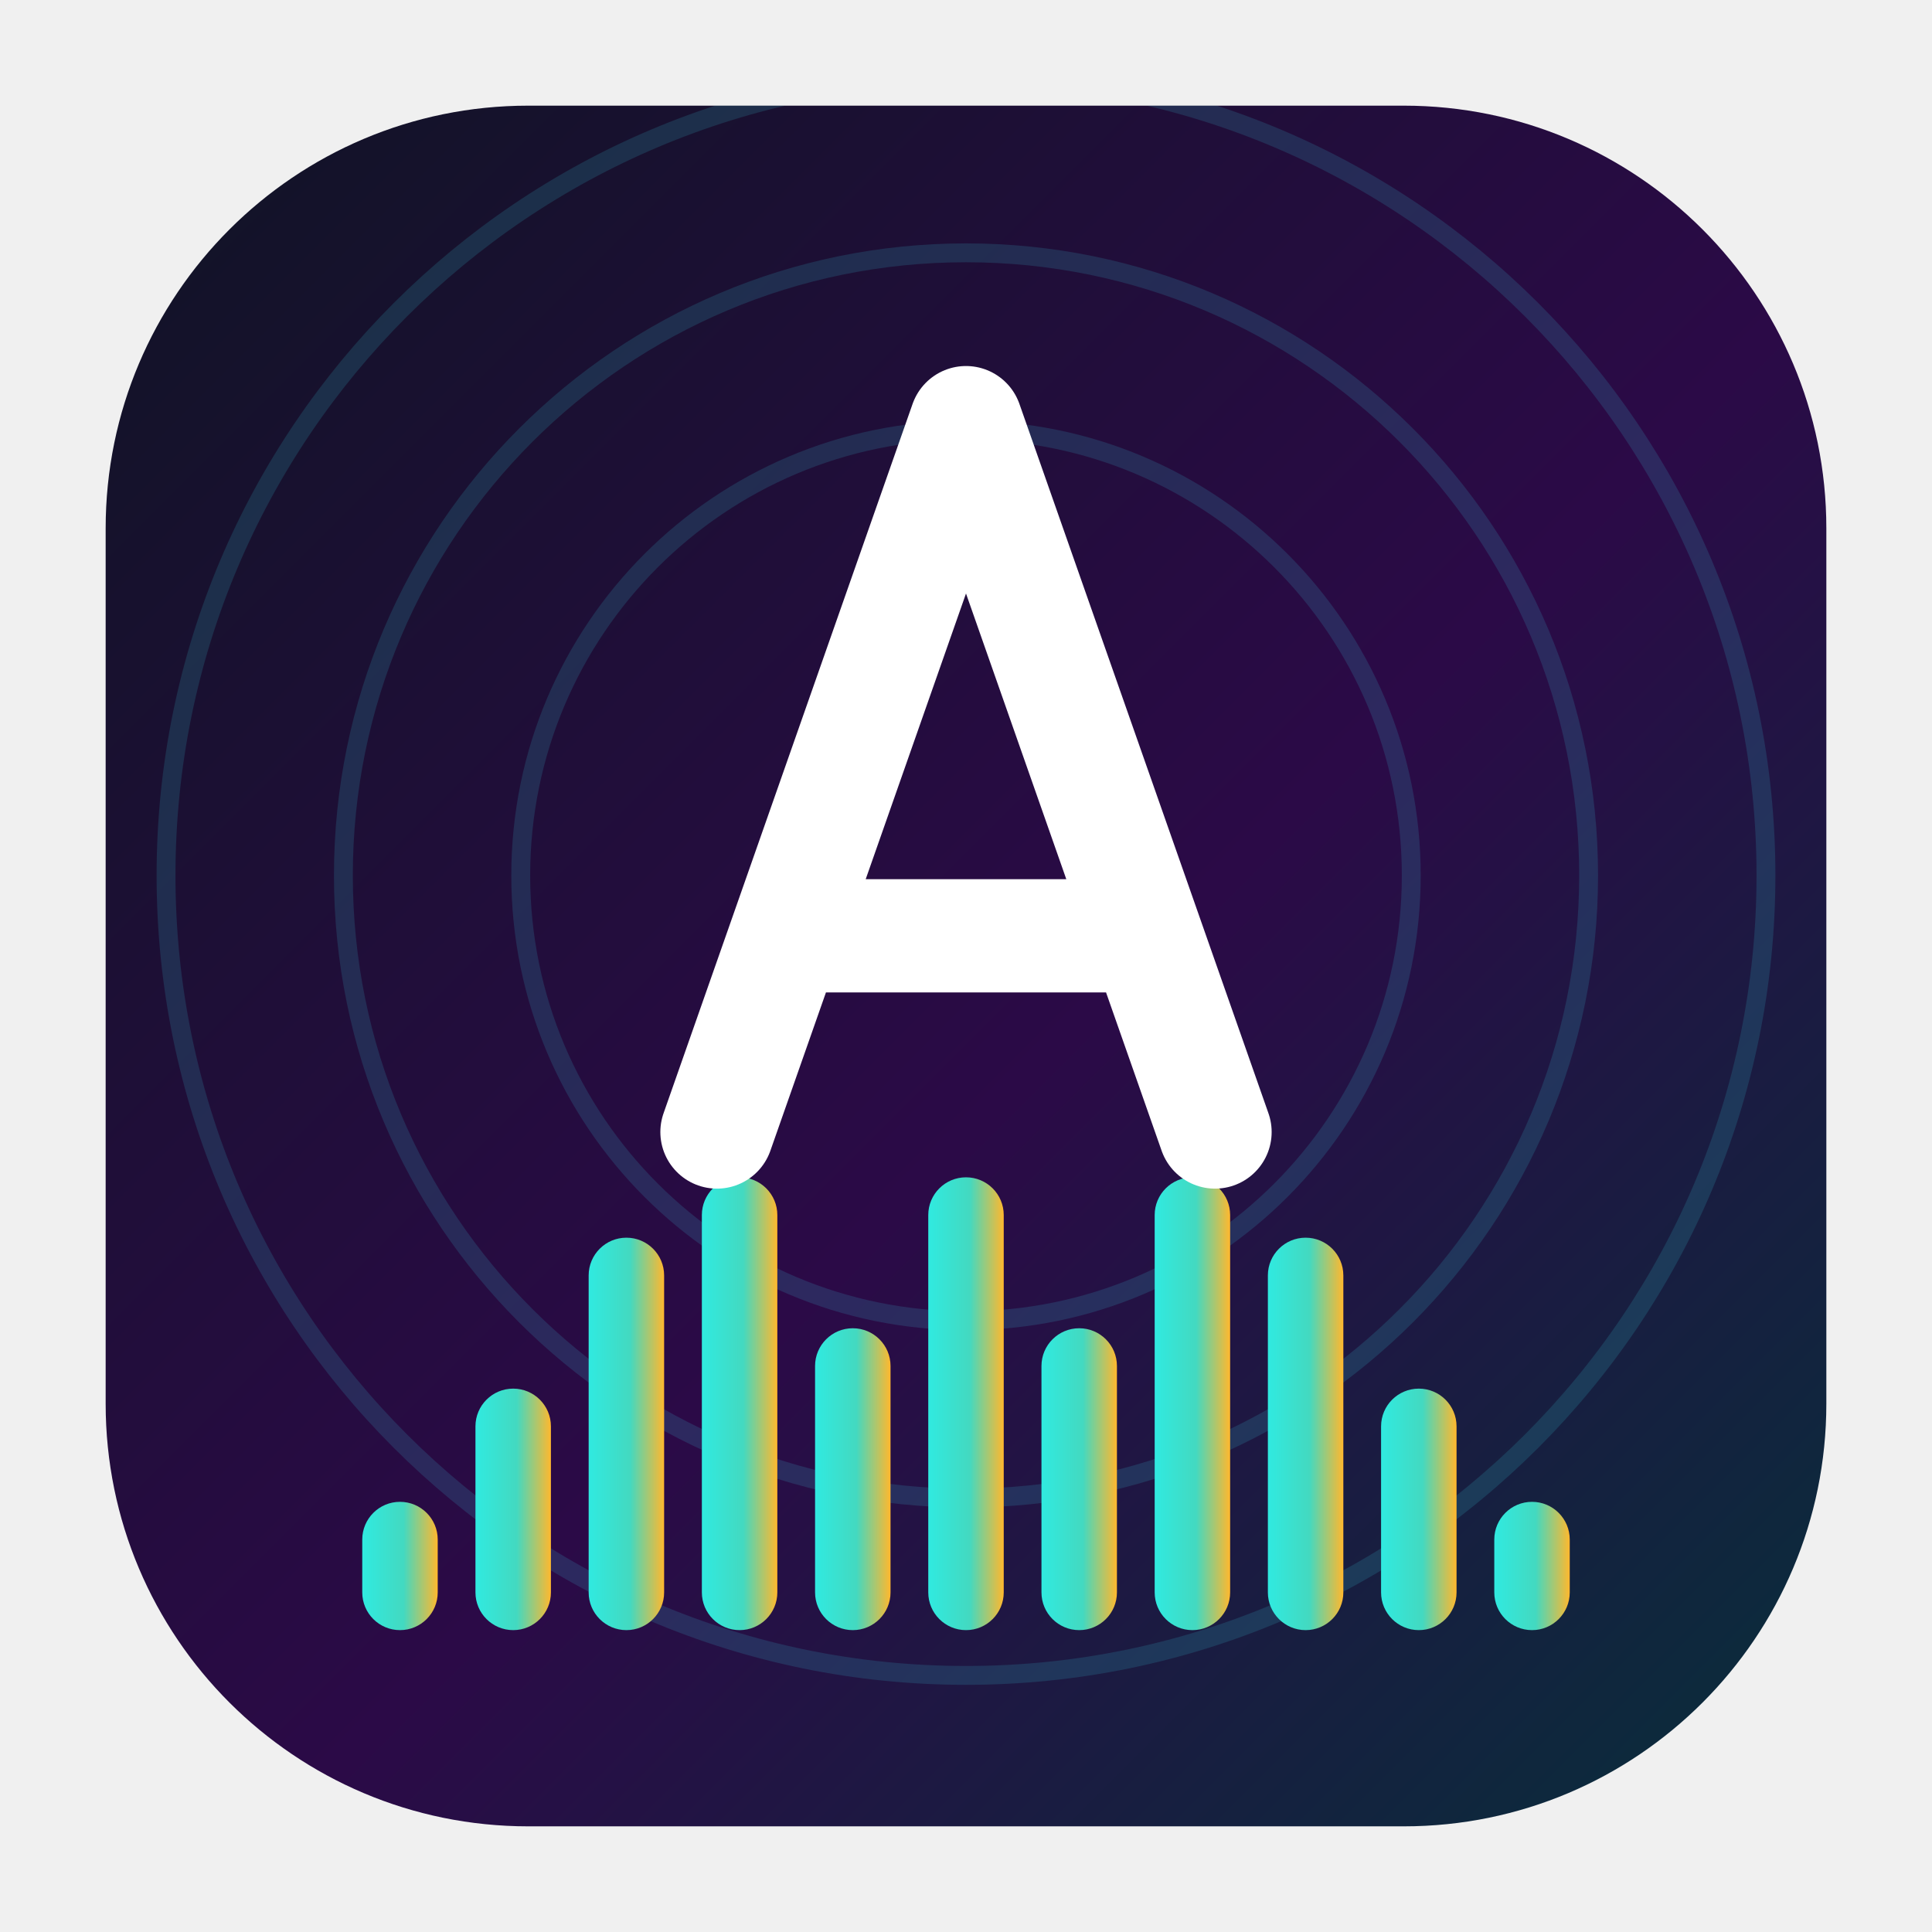
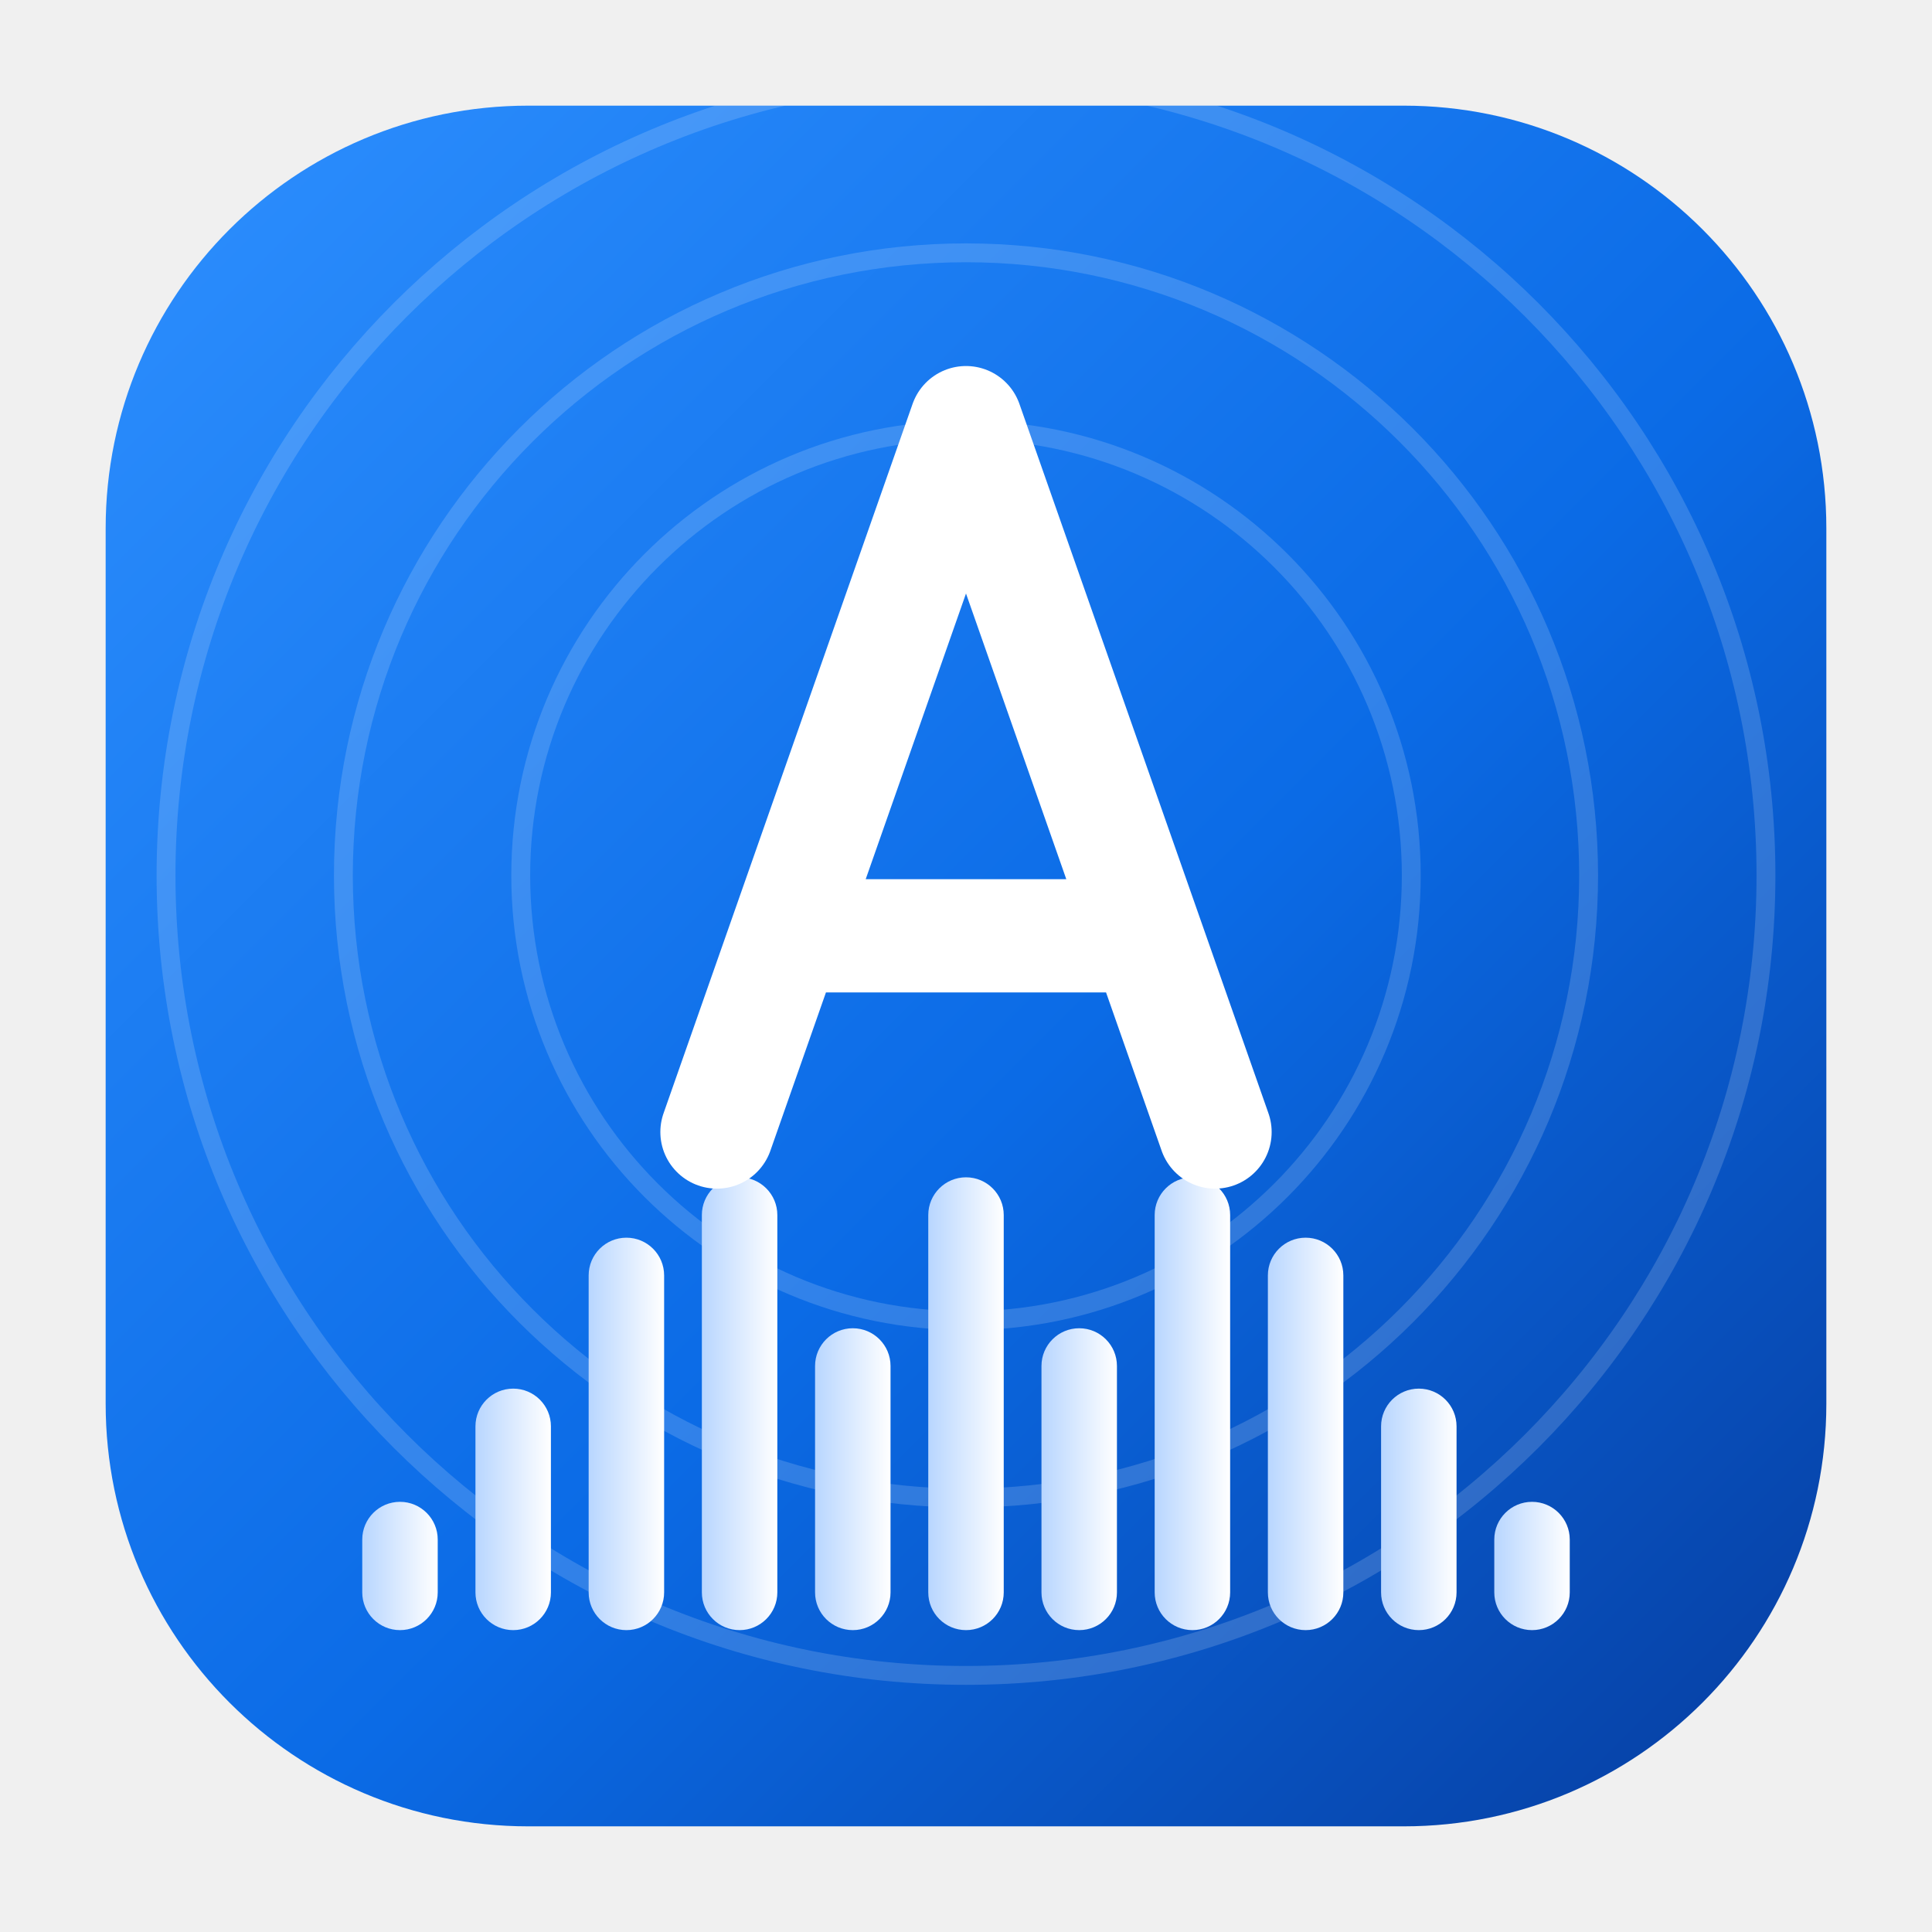
<svg xmlns="http://www.w3.org/2000/svg" viewBox="0 0 512 512" width="512" height="512" role="img" aria-label="Attache logo">
  <defs>
    <linearGradient id="tileBg" x1="0" y1="0" x2="1" y2="1">
-       <stop offset="0" stop-color="#0F1424" />
-       <stop offset="0.55" stop-color="#2B0A47" />
-       <stop offset="1" stop-color="#06303A" />
+       <stop offset="0" stop-color="#2E90FF" />
+       <stop offset="0.55" stop-color="#0B6BE6" />
+       <stop offset="1" stop-color="#063C9E" />
    </linearGradient>
    <linearGradient id="barFill" x1="0" y1="0" x2="1" y2="0">
-       <stop offset="0" stop-color="#30EAE0" />
-       <stop offset="0.55" stop-color="#43D9C0" />
-       <stop offset="1" stop-color="#FFB82E" />
+       <stop offset="0" stop-color="#B8D6FF" />
+       <stop offset="1" stop-color="#FFFFFF" />
    </linearGradient>
    <clipPath id="tileClip">
      <rect x="28" y="28" width="456" height="456" rx="112" />
    </clipPath>
  </defs>
  <rect x="28" y="28" width="456" height="456" rx="112" fill="url(#tileBg)" />
  <g clip-path="url(#tileClip)">
-     <g fill="none" stroke="#3DE6F2" stroke-opacity="0.14">
+     <g fill="none" stroke="#FFFFFF" stroke-opacity="0.16">
      <circle cx="256" cy="232" r="118" stroke-width="5" />
      <circle cx="256" cy="232" r="165" stroke-width="5" />
      <circle cx="256" cy="232" r="212" stroke-width="5" />
    </g>
    <g fill="url(#barFill)">
      <rect x="96" y="398" width="20" height="34" rx="10" />
      <rect x="126" y="368" width="20" height="64" rx="10" />
      <rect x="156" y="328" width="20" height="104" rx="10" />
      <rect x="186" y="312" width="20" height="120" rx="10" />
      <rect x="216" y="352" width="20" height="80" rx="10" />
      <rect x="246" y="312" width="20" height="120" rx="10" />
      <rect x="276" y="352" width="20" height="80" rx="10" />
      <rect x="306" y="312" width="20" height="120" rx="10" />
      <rect x="336" y="328" width="20" height="104" rx="10" />
      <rect x="366" y="368" width="20" height="64" rx="10" />
      <rect x="396" y="398" width="20" height="34" rx="10" />
    </g>
    <path d="M 256 112 L 190 300 M 256 112 L 322 300 M 210 248 L 302 248" fill="none" stroke="#FFFFFF" stroke-width="30" stroke-linecap="round" stroke-linejoin="round" />
  </g>
</svg>
